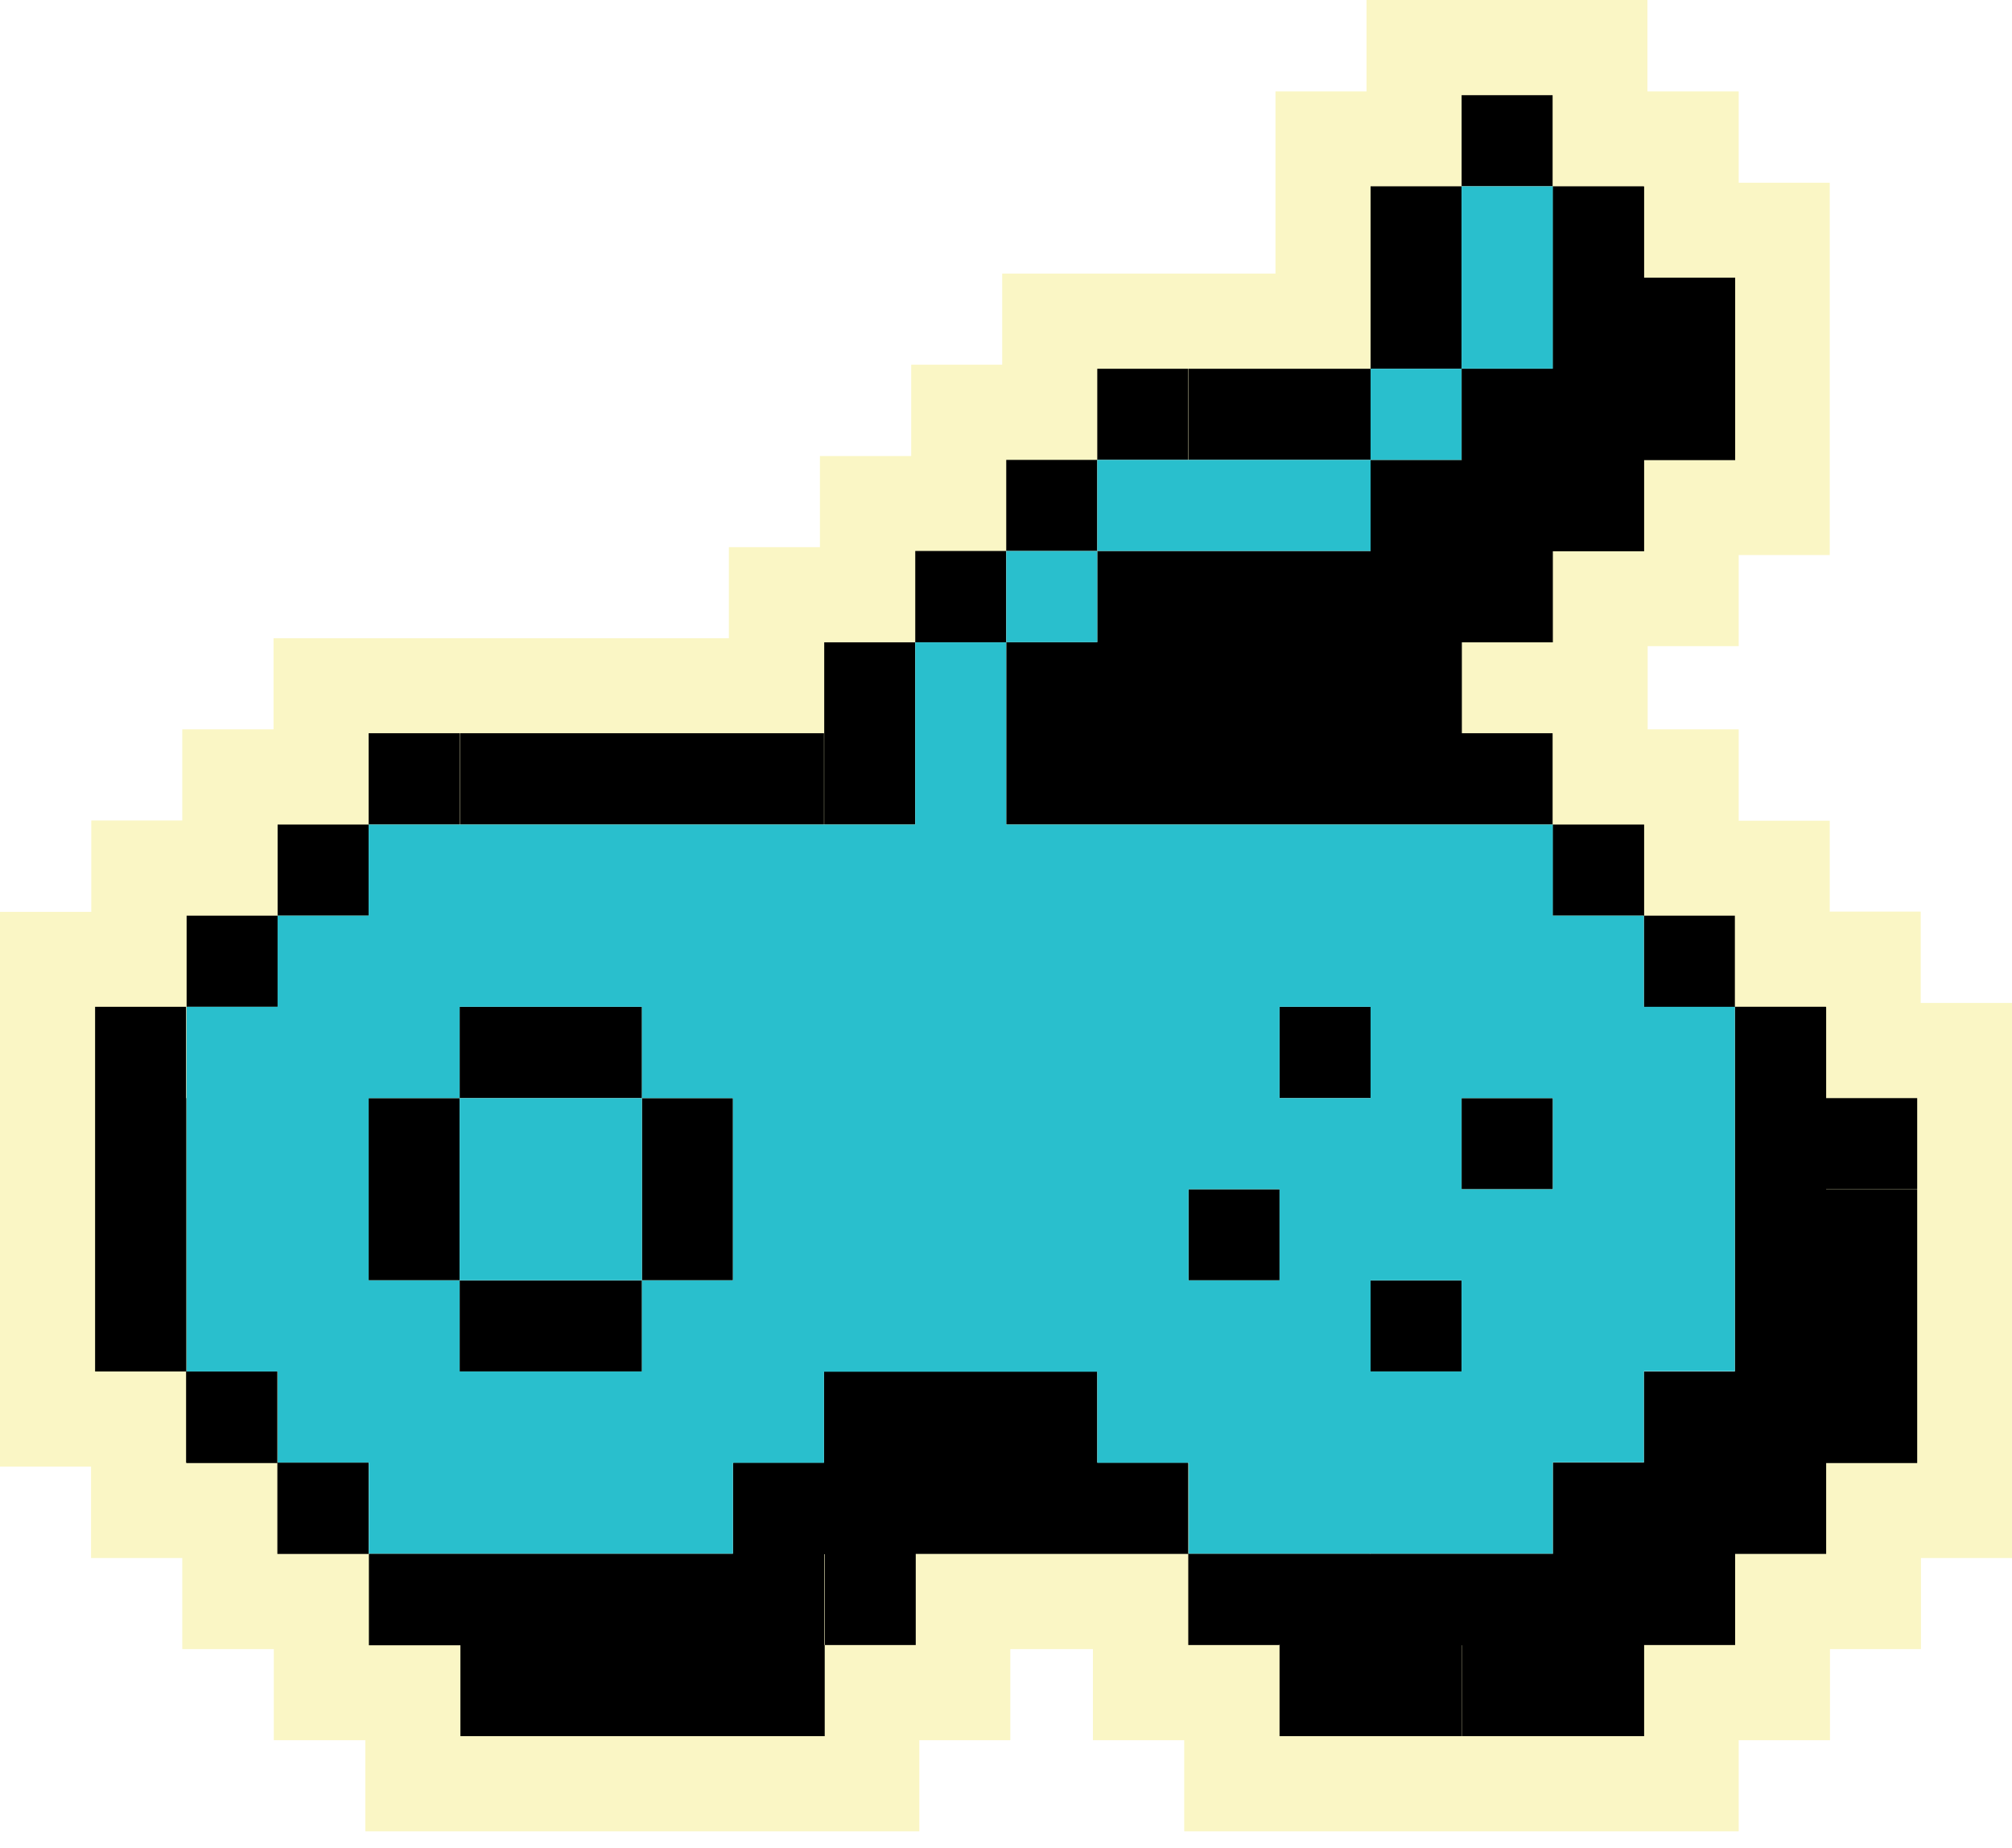
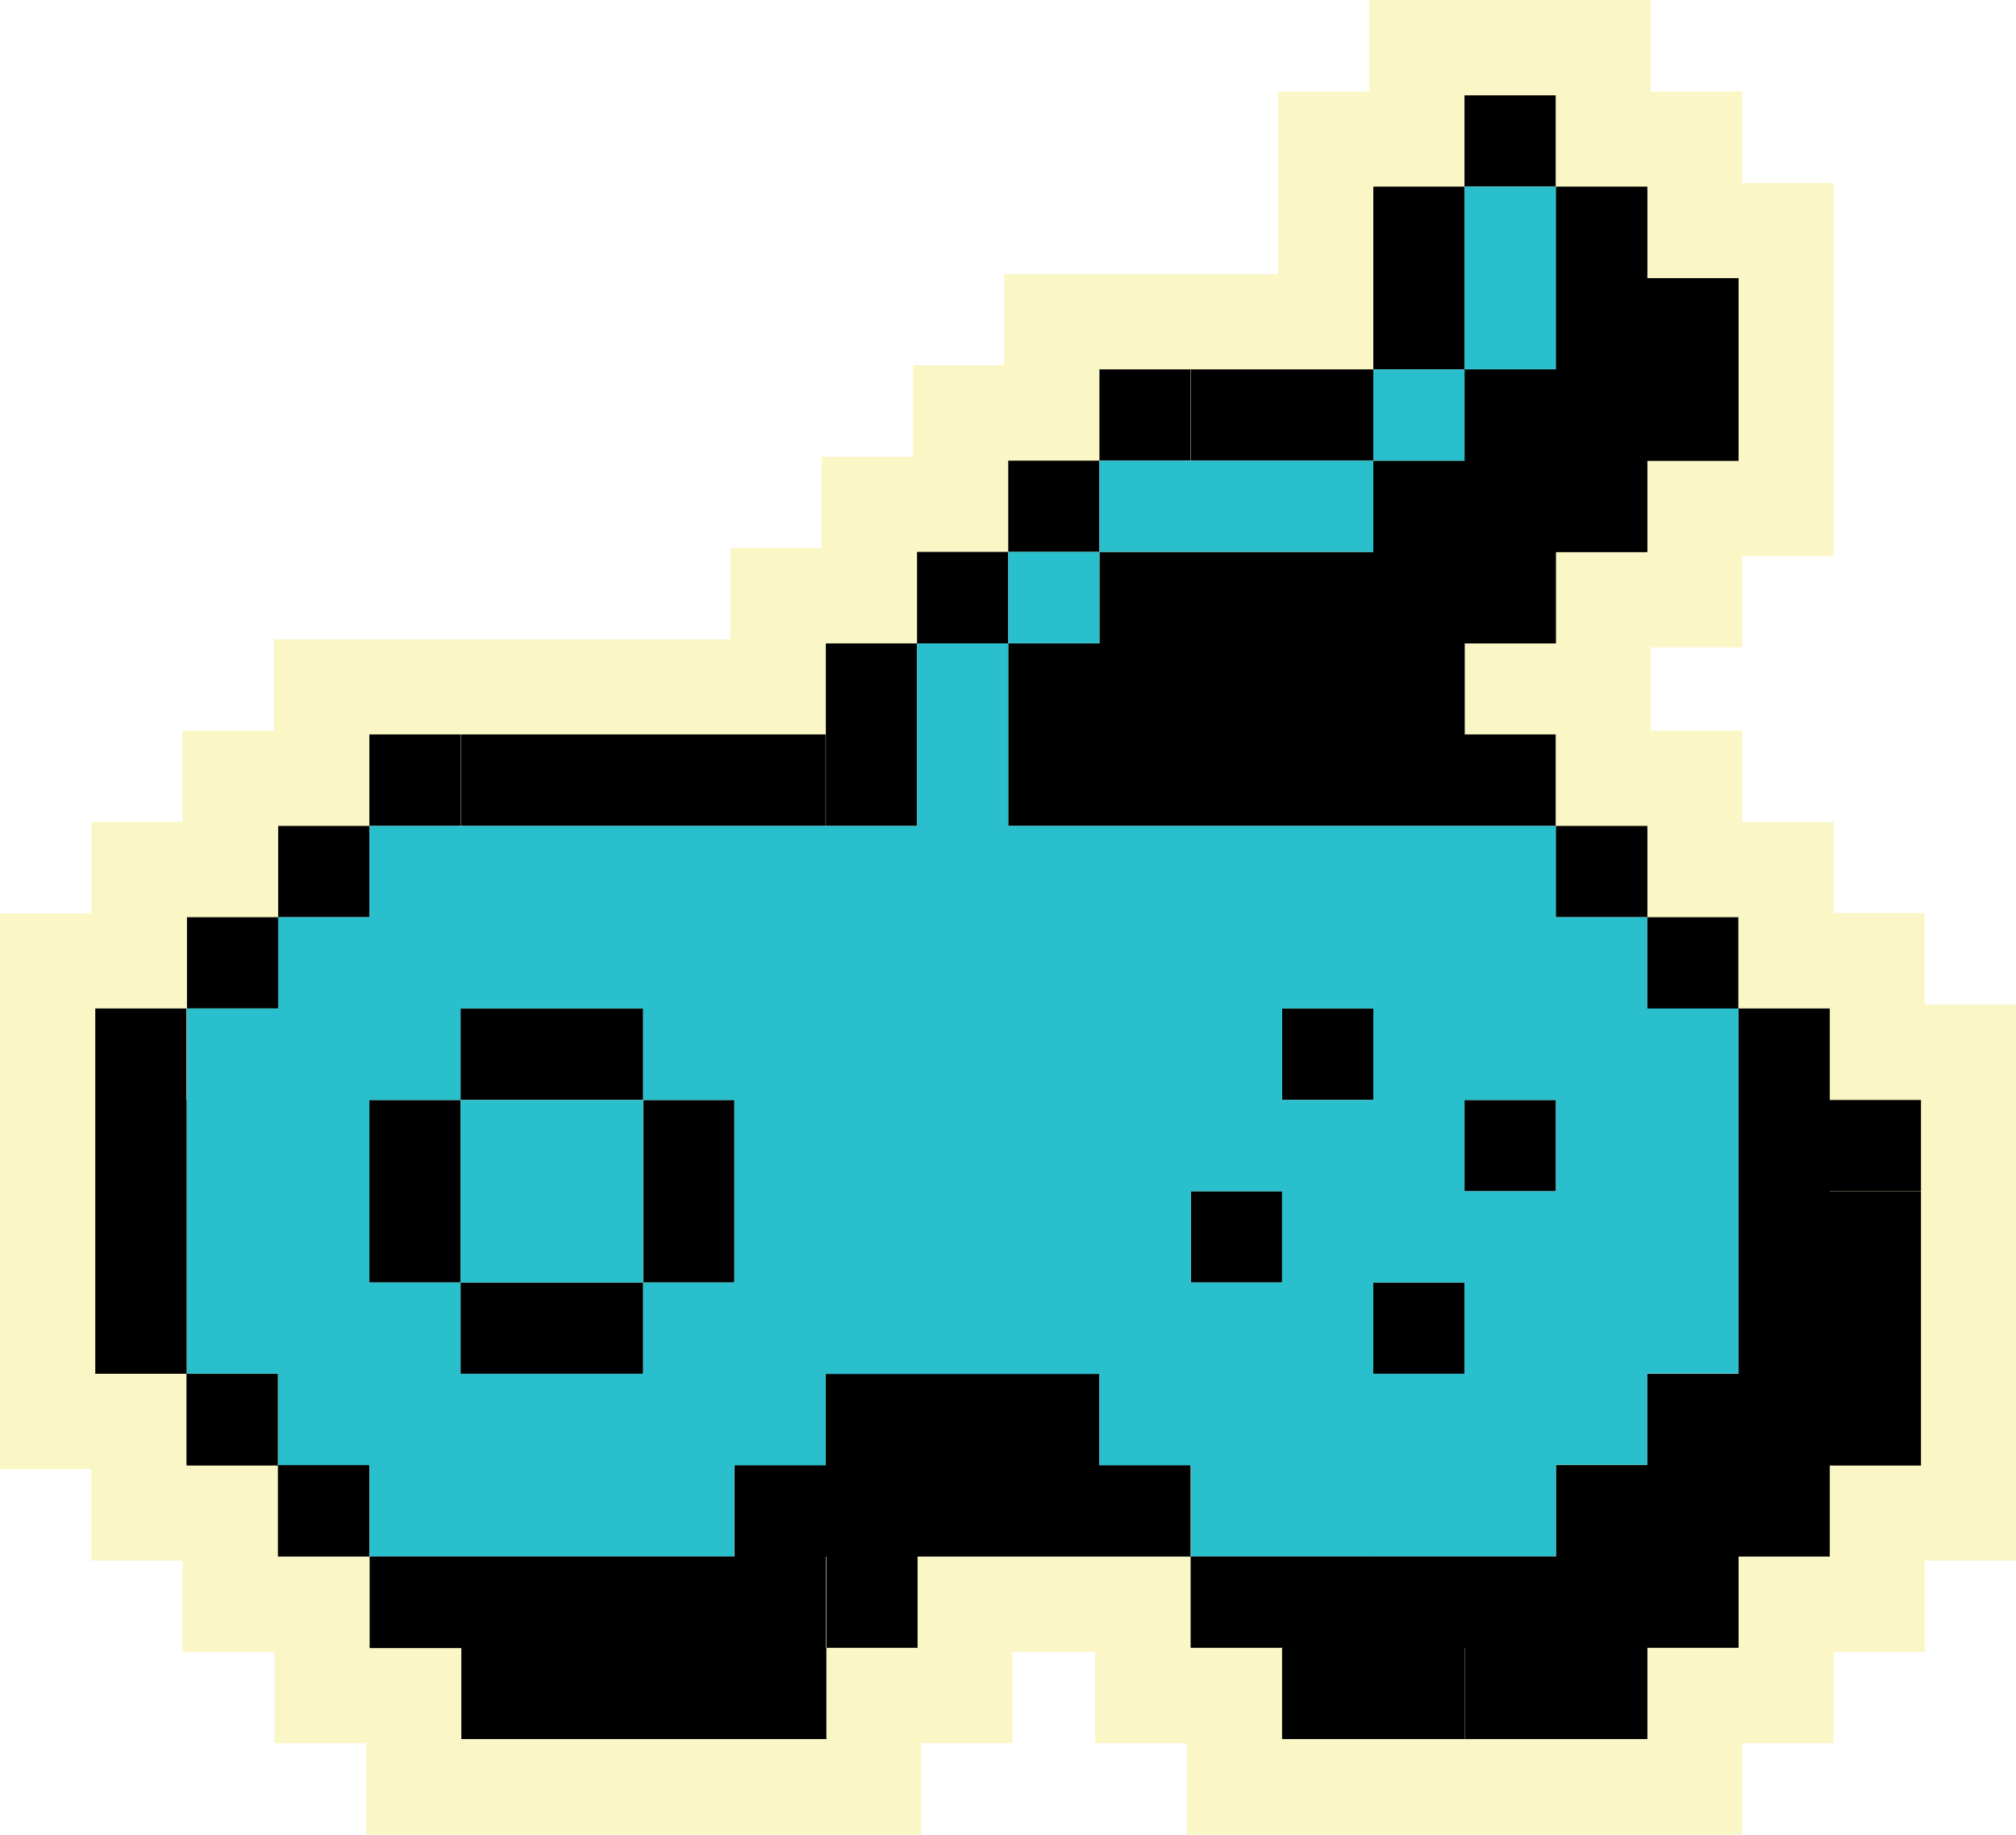
- <svg xmlns="http://www.w3.org/2000/svg" width="49" height="45" viewBox="0 0 49 45" fill="none">
-   <path d="M46.777 24.423V22.199H44.561V19.986H42.344V17.761H40.127V15.735H42.344V13.516H44.561V4.45H42.344V2.225H40.121V0H33.28V2.225H31.063V6.662H24.407V8.881H22.191V11.105H19.968V13.324H17.751V15.543H6.662V17.761H4.439V19.98H2.223V22.205H0V35.715H2.217V37.94H4.439V40.158H6.668V42.377H8.897V44.596H22.389V42.377H24.605V40.158H26.617V42.377H28.84V44.596H42.344V42.377H44.567V40.158H46.783V37.94H49V24.423H46.777ZM35.595 4.536H37.812V8.974H35.595V4.536ZM24.506 13.417H26.723V11.198H33.379V8.98H35.595V11.198H33.379V13.417H26.723V15.636H24.506V13.417ZM42.251 33.397H40.035V35.616H37.818V37.84H37.812H33.379H33.373H28.952V35.628H28.933H26.723V33.409H20.067V35.628H17.863H17.85V37.84H8.99H8.984V35.622H8.978H6.761V33.403H4.545V24.523H6.761V22.304H8.978V20.085H22.29V15.648H24.506V20.085H37.812V22.304H40.035V24.529H42.251V33.403V33.397Z" fill="#FAF6C5" />
-   <path d="M31.162 28.96H28.946V31.179H31.162V28.96Z" fill="#FAF6C5" />
-   <path d="M33.379 24.517H31.162V26.741H33.379V24.517Z" fill="#FAF6C5" />
-   <path d="M35.595 31.179H33.379V33.397H35.595V31.179Z" fill="#FAF6C5" />
-   <path d="M37.818 26.741H35.595V28.96H37.818V26.741Z" fill="#FAF6C5" />
-   <path d="M11.194 26.741H8.978V31.178H11.194V26.741Z" fill="#FAF6C5" />
-   <path d="M15.634 31.179H11.194V33.397H15.634V31.179Z" fill="#FAF6C5" />
-   <path d="M17.85 26.741H15.634V31.178H17.85V26.741Z" fill="#FAF6C5" />
-   <path d="M15.634 24.517H11.287H11.194V24.61V26.741H15.634V24.517Z" fill="#FAF6C5" />
-   <path d="M46.691 28.96V26.741H44.474V24.523H44.468V24.516H42.251V22.304V22.298H40.041V20.079H40.028H37.812V22.298H40.028H40.035V22.304V24.523H42.251V26.735V26.741V28.96V31.178V31.185V33.397H40.035V35.616H37.818V37.834V37.84H37.812V37.834H35.595H33.379V37.84H33.372V37.834H31.156H28.952H28.939V35.622H28.933V35.616H26.723V33.397H26.716H24.506H24.5H22.29H20.073H20.067V35.616H17.863V35.622H17.85V37.834H15.64H13.423H11.207H8.99V37.84H8.984V40.065H11.213V42.278H20.085V40.059H20.073V37.847H20.085V40.059H22.302V37.84H28.939V40.053V40.059H31.156V40.053H31.168V40.059H31.162V42.278H35.595V40.065H35.601V42.278H40.041V40.059H42.257V37.84H44.474V35.628H46.691V28.966H44.474V28.96H46.691Z" fill="black" />
-   <path d="M20.073 17.855V17.861V20.079H22.29V17.861V17.855V15.642H20.073V17.855Z" fill="black" />
-   <path d="M26.723 11.199H24.506V13.417H26.723V11.199Z" fill="black" />
-   <path d="M28.939 8.98H26.723V11.199H28.939V8.98Z" fill="black" />
-   <path d="M31.162 8.98H28.946V11.199H31.162H33.379V8.98H31.162Z" fill="black" />
-   <path d="M35.602 17.855V15.642H37.818V13.424H40.041V11.205H42.258V6.761H40.041V4.543H40.035V4.537H37.812V6.755V6.761V8.974H35.602H35.596V6.755V4.537H33.379V6.755V8.98H35.596V11.199H35.602V11.205H35.596V11.199H33.379V11.205V13.417H31.169H31.162H28.946H26.723V15.636H24.506V13.417H22.29V15.642H24.506V17.855V17.861V20.079H24.513H26.723H26.729H28.946H31.162H33.379H35.596H35.602H37.812V17.855H35.602Z" fill="black" />
-   <path d="M6.761 35.616V35.622H6.755V33.397H6.749H4.545V26.741H4.538V33.397H4.532V31.179V28.96V26.741V24.517H2.316V26.741V28.96V31.179V33.397H4.532V35.616H4.538V35.628H6.755V37.841H6.761H8.978V35.616H6.767H6.761Z" fill="black" />
-   <path d="M6.761 22.298H4.545V24.517H6.761V22.298Z" fill="black" />
-   <path d="M8.978 20.079H6.761V22.298H8.978V20.079Z" fill="black" />
-   <path d="M11.194 17.855H8.978V20.079H11.194V17.855Z" fill="black" />
-   <path d="M15.634 20.079H17.85H20.067V17.855H17.85H15.634H13.417H11.201V20.079H13.417H15.634Z" fill="black" />
-   <path d="M37.812 2.318H35.596V4.536H37.812V2.318Z" fill="black" />
-   <path d="M15.634 26.741V24.517H13.417H11.2H11.194V24.523V26.741H13.417H15.634Z" fill="black" />
-   <path d="M33.379 24.517H31.162V26.741H33.379V24.517Z" fill="black" />
-   <path d="M11.194 28.96V26.741H8.978V28.96V31.178H11.194V28.96Z" fill="black" />
-   <path d="M15.634 31.178H17.85V28.96V26.741H15.634V28.96V31.178Z" fill="black" />
-   <path d="M37.818 26.741H35.596V28.96H37.818V26.741Z" fill="black" />
-   <path d="M31.162 28.96H28.946V31.179H31.162V28.96Z" fill="black" />
-   <path d="M11.194 31.179V33.397H13.417H15.634V31.179H13.417H11.194Z" fill="black" />
-   <path d="M35.595 31.179H33.379V33.397H35.595V31.179Z" fill="black" />
-   <path d="M37.812 4.537H35.595V8.974H37.812V4.537Z" fill="#29BFCD" />
-   <path d="M37.818 4.537V8.98H35.595V8.974H37.812V4.537H37.818Z" fill="#23BECC" />
-   <path d="M26.723 13.418H24.506V15.636H26.723V13.418Z" fill="#29BFCD" />
-   <path d="M26.723 15.636H24.506V15.642H26.723V15.636Z" fill="#23BECC" />
-   <path d="M35.595 8.98H33.379V11.199H35.595V8.98Z" fill="#29BFCD" />
-   <path d="M33.379 11.199H26.723V13.417H33.379V11.199Z" fill="#29BFCD" />
-   <path d="M8.978 35.622V37.84H8.984V35.622H8.978ZM28.952 37.834V35.622H28.946V37.84H33.373H28.952V37.834ZM37.812 20.079V22.298H37.818V20.079H37.812Z" fill="#23BECC" />
-   <path d="M40.035 24.523V22.298H37.812V20.079H24.506V15.642H22.289V20.079H8.978V22.298H6.761V24.517H4.544V33.397H6.761V35.616H8.978H8.984V37.834H8.99H17.85V35.622H17.863H20.067V33.404H26.723V35.622H28.933H28.952V37.834H33.372H33.379H37.812H37.818V35.61H40.035V33.391H42.251V24.517H40.035V24.523ZM17.85 31.179H15.633V33.397H11.194V31.179H8.978V26.741H11.194V24.517H15.633V26.741H17.85V31.179ZM31.162 31.179H28.945V28.96H31.162V31.179ZM31.162 26.741V24.517H33.379V26.741H31.162ZM35.595 33.397H33.379V31.179H35.595V33.397ZM37.818 28.96H35.595V26.741H37.818V28.96Z" fill="#29BFCD" />
-   <path d="M15.634 26.741H11.194V31.178H15.634V26.741Z" fill="#29BFCD" />
+ <svg xmlns="http://www.w3.org/2000/svg" width="89" height="81" viewBox="0 0 89 81" fill="none">
+   <path d="M84.963 44.361V40.32H80.937V36.301H76.911V32.26H72.885V28.58H76.911V24.55H80.937V8.082H76.911V4.041H72.873V0H60.447V4.041H56.421V12.101H44.331V16.13H40.305V20.171H36.268V24.201H32.242V28.231H12.101V32.26H8.063V36.29H4.037V40.331H0V64.87H4.026V68.911H8.063V72.941H12.112V76.97H16.16V81H40.665V76.97H44.691V72.941H48.346V76.97H52.383V81H76.911V76.97H80.948V72.941H84.974V68.911H89V44.361H84.963ZM64.653 8.24H68.679V16.299H64.653V8.24ZM44.511 24.37H48.537V20.34H60.627V16.31H64.653V20.34H60.627V24.37H48.537V28.399H44.511V24.37ZM76.742 60.66H72.716V64.69H68.69V68.731H68.679H60.627H60.615H52.586V64.712H52.552H48.537V60.682H36.448V64.712H32.444H32.422V68.731H16.329H16.318V64.701H16.306H12.28V60.671H8.254V44.541H12.28V40.511H16.306V36.481H40.485V28.422H44.511V36.481H68.679V40.511H72.716V44.552H76.742V60.671V60.66Z" fill="#FAF6C5" />
+   <path d="M56.601 52.6H52.575V56.63H56.601V52.6Z" fill="#FAF6C5" />
+   <path d="M60.627 44.53H56.601V48.571H60.627V44.53Z" fill="#FAF6C5" />
+   <path d="M64.653 56.63H60.627V60.66H64.653V56.63Z" fill="#FAF6C5" />
+   <path d="M68.69 48.571H64.653V52.6H68.69V48.571Z" fill="#FAF6C5" />
+   <path d="M20.332 48.571H16.306V56.63H20.332V48.571Z" fill="#FAF6C5" />
+   <path d="M28.396 56.63H20.332V60.66H28.396V56.63Z" fill="#FAF6C5" />
+   <path d="M32.422 48.571H28.396V56.63H32.422V48.571Z" fill="#FAF6C5" />
+   <path d="M28.396 44.53H20.501H20.332V44.699V48.571H28.396V44.53Z" fill="#FAF6C5" />
+   <path d="M84.805 52.6V48.571H80.779V44.541H80.768V44.53H76.742V40.511V40.5H72.727V36.47H72.705H68.679V40.5H72.705H72.716V40.511V44.541H76.742V48.559V48.571V52.6V56.63V56.641V60.66H72.716V64.69H68.69V68.719V68.731H68.679V68.719H64.653H60.627V68.731H60.615V68.719H56.589H52.586H52.563V64.701H52.552V64.69H48.537V60.66H48.526H44.511H44.5H40.485H36.459H36.448V64.69H32.444V64.701H32.422V68.719H28.407H24.381H20.355H16.329V68.731H16.318V72.772H20.366V76.79H36.482V72.76H36.459V68.742H36.482V72.76H40.508V68.731H52.563V72.749V72.76H56.589V72.749H56.612V72.76H56.6V76.79H64.653V72.772H64.664V76.79H72.727V72.76H76.753V68.731H80.779V64.712H84.805V52.612H80.779V52.6H84.805Z" fill="black" />
+   <path d="M36.459 32.429V32.441V36.47H40.485V32.441V32.429V28.411H36.459V32.429Z" fill="black" />
+   <path d="M48.537 20.34H44.511V24.37H48.537V20.34Z" fill="black" />
+   <path d="M52.563 16.31H48.537V20.34H52.563V16.31Z" fill="black" />
+   <path d="M56.6 16.31H52.575V20.34H56.6H60.627V16.31H56.6Z" fill="black" />
+   <path d="M64.664 32.429V28.411H68.69V24.381H72.727V20.351H76.753V12.281H72.727V8.251H72.716V8.24H68.679V12.269V12.281V16.299H64.664H64.653V12.269V8.24H60.627V12.269V16.31H64.653V20.34H64.664V20.351H64.653V20.34H60.627V20.351V24.37H56.612H56.601H52.575H48.537V28.4H44.511V24.37H40.485V28.411H44.511V32.429V32.441V36.47H44.523H48.537H48.548H52.575H56.601H60.627H64.653H64.664H68.679V32.429H64.664Z" fill="black" />
+   <path d="M12.28 64.69V64.701H12.269V60.66H12.258H8.254V48.571H8.243V60.66H8.232V56.63V52.6V48.571V44.53H4.206V48.571V52.6V56.63V60.66H8.232V64.69H8.243V64.712H12.269V68.731H12.28H16.306V64.69H12.292H12.28Z" fill="black" />
+   <path d="M12.28 40.5H8.254V44.53H12.28V40.5Z" fill="black" />
+   <path d="M16.306 36.47H12.28V40.5H16.306V36.47Z" fill="black" />
+   <path d="M20.332 32.429H16.306V36.47H20.332V32.429Z" fill="black" />
+   <path d="M28.396 36.47H32.422H36.448V32.429H32.422H28.396H24.37H20.344V36.47H24.37H28.396Z" fill="black" />
+   <path d="M68.679 4.21H64.653V8.24H68.679V4.21Z" fill="black" />
+   <path d="M28.396 48.571V44.53H24.37H20.344H20.332V44.541V48.571H24.37H28.396Z" fill="black" />
+   <path d="M60.627 44.53H56.601V48.571H60.627V44.53Z" fill="black" />
+   <path d="M20.332 52.6V48.571H16.306V52.6V56.63H20.332V52.6Z" fill="black" />
+   <path d="M28.396 56.63H32.422V52.6V48.571H28.396V52.6V56.63Z" fill="black" />
+   <path d="M68.69 48.571H64.653V52.6H68.69V48.571Z" fill="black" />
+   <path d="M56.6 52.6H52.575V56.63H56.6V52.6Z" fill="black" />
+   <path d="M20.332 56.63V60.66H24.37H28.396V56.63H24.37H20.332Z" fill="black" />
+   <path d="M64.653 56.63H60.627V60.66H64.653V56.63Z" fill="black" />
+   <path d="M68.679 8.24H64.653V16.299H68.679V8.24Z" fill="#29BFCD" />
+   <path d="M68.69 8.24V16.31H64.653V16.299H68.679V8.24H68.69Z" fill="#23BECC" />
+   <path d="M48.537 24.37H44.511V28.4H48.537V24.37Z" fill="#29BFCD" />
+   <path d="M48.537 28.399H44.511V28.411H48.537V28.399Z" fill="#23BECC" />
+   <path d="M64.653 16.31H60.627V20.34H64.653V16.31Z" fill="#29BFCD" />
+   <path d="M60.627 20.34H48.537V24.37H60.627V20.34Z" fill="#29BFCD" />
+   <path d="M16.306 64.701V68.731H16.318V64.701H16.306ZM52.586 68.719V64.701H52.575V68.731H60.615H52.586V68.719ZM68.679 36.47V40.5H68.69V36.47H68.679Z" fill="#23BECC" />
+   <path d="M72.716 44.541V40.5H68.679V36.47H44.511V28.411H40.485V36.47H16.307V40.5H12.28V44.53H8.255V60.66H12.28V64.69H16.307H16.318V68.719H16.329H32.422V64.701H32.444H36.448V60.671H48.537V64.701H52.552H52.586V68.719H60.615H60.627H68.679H68.69V64.678H72.716V60.649H76.742V44.53H72.716V44.541ZM32.422 56.63H28.396V60.66H20.333V56.63H16.307V48.571H20.333V44.53H28.396V48.571H32.422V56.63ZM56.601 56.63H52.575V52.601H56.601V56.63ZM56.601 48.571V44.53H60.627V48.571H56.601ZM64.653 60.66H60.627V56.63H64.653V60.66ZM68.69 52.601H64.653V48.571H68.69V52.601Z" fill="#29BFCD" />
+   <path d="M28.396 48.571H20.333V56.63H28.396V48.571Z" fill="#29BFCD" />
</svg>
